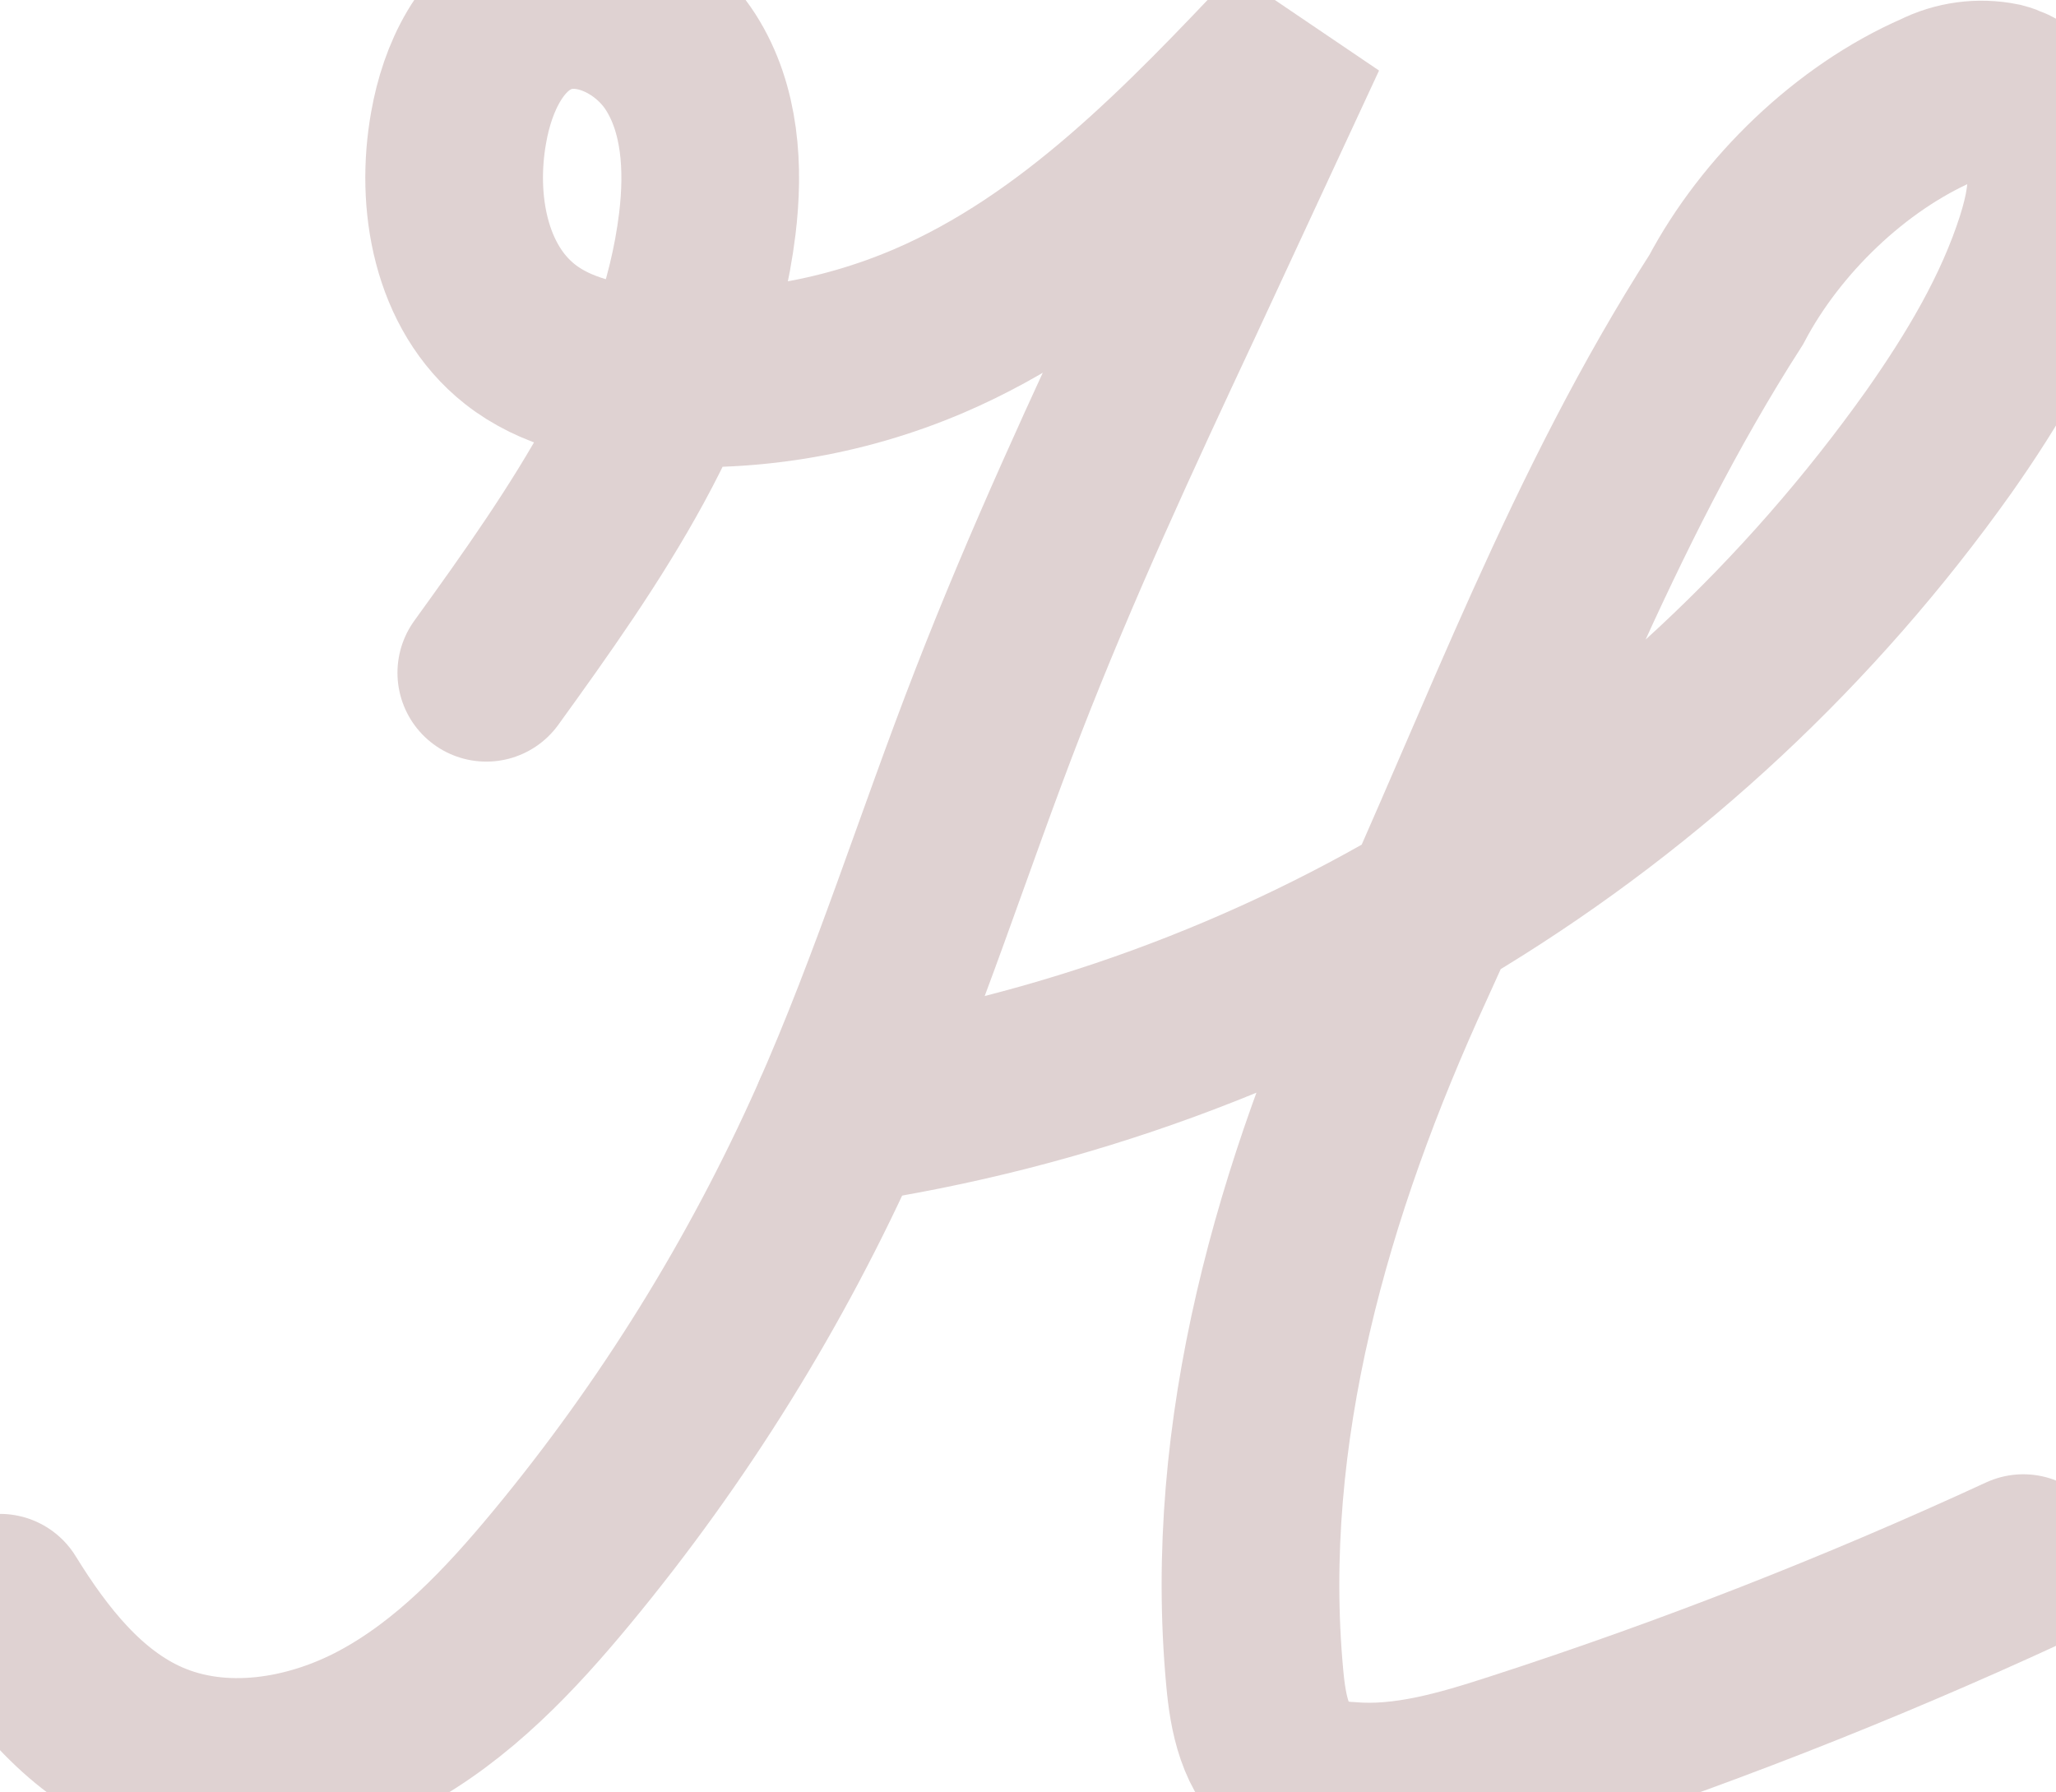
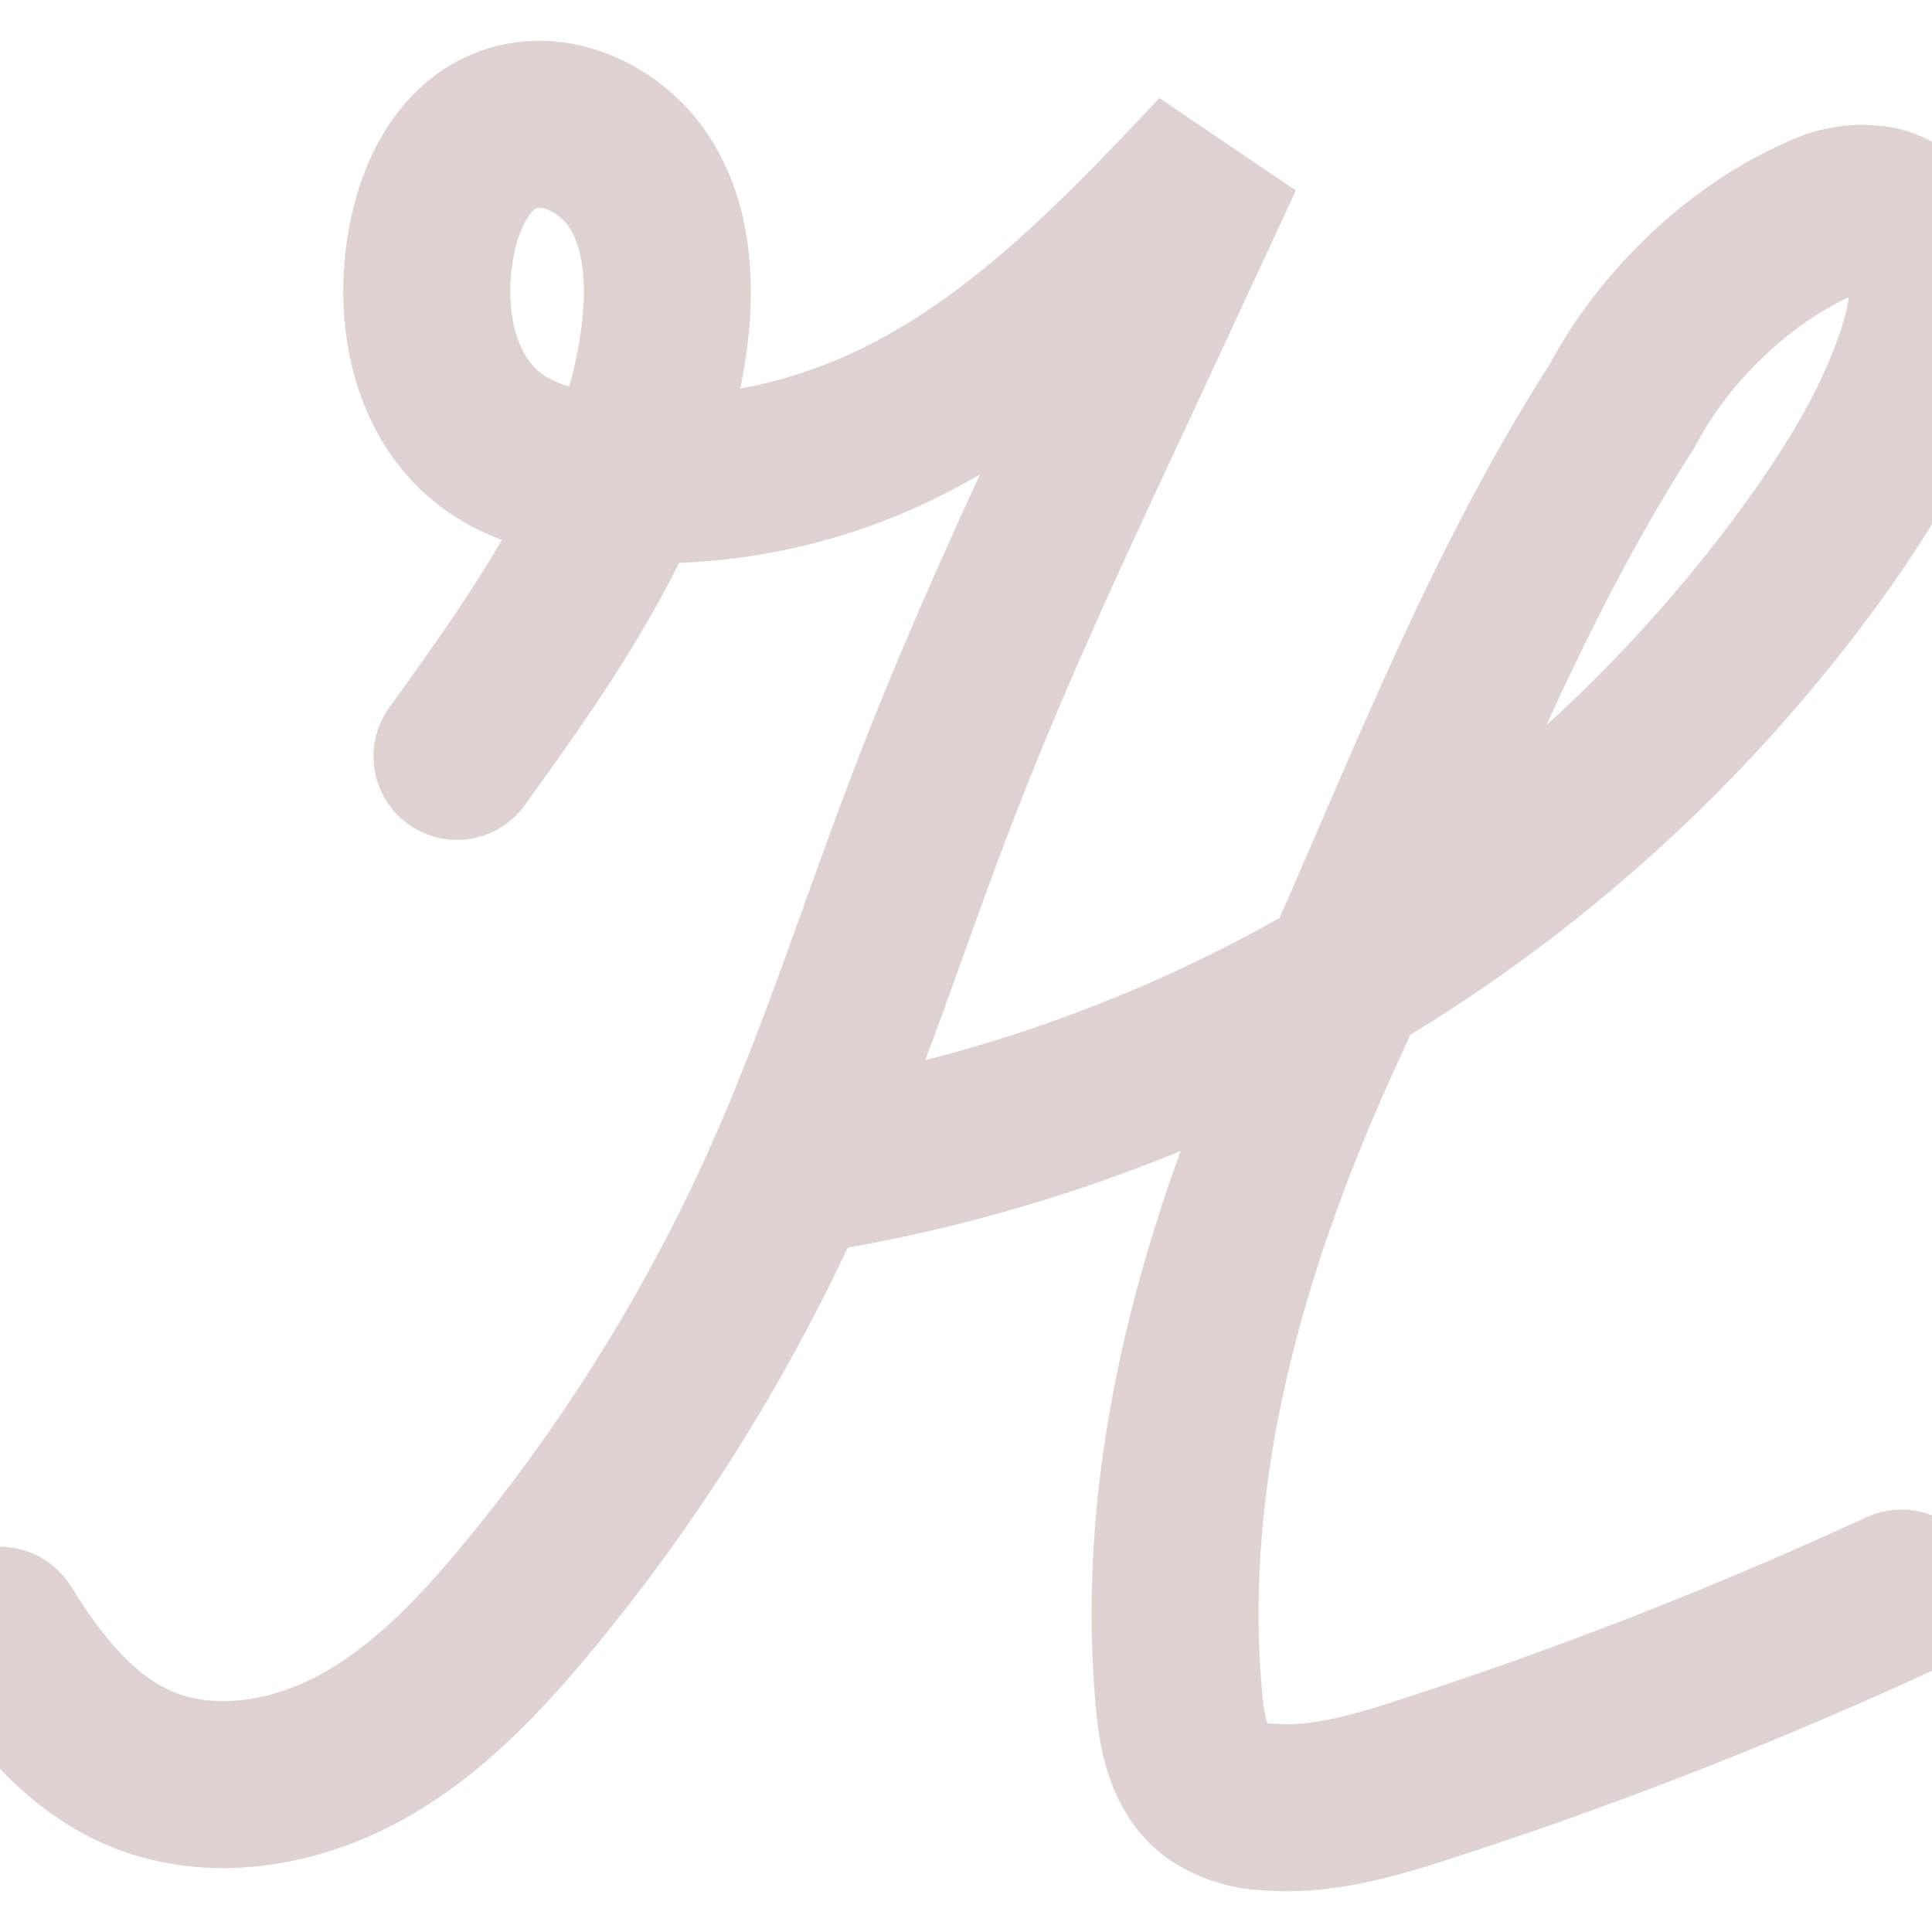
<svg xmlns="http://www.w3.org/2000/svg" viewBox="0 0 231.43 201.67">
  <defs>
    <style>
+ svg{
+     padding:5px;
+     width:100px;
+     height:100px;
+ }
.loading {
    fill: none;
    fill-rule: evenodd;
    stroke: #dfd2d2;
    stroke-linecap: round;
    stroke-width:20px;
    animation: loading 2s ease-out infinite alternate;    
}
@keyframes loading {
    0% {
        opacity:0;
        stroke-dasharray: 0, 600;
    }
    100% {
        opacity:1;
        stroke-dasharray: 600, 600;
    }
}
</style>
  </defs>
  <path class="loading" d="M65.58,90C76.69,74.62,88.16,58.3,90.46,39.44c.75-6.22.38-12.89-3-18.18s-10.35-8.6-16.14-6.19c-5.19,2.16-7.88,8-8.85,13.53-1.51,8.37.2,18,6.89,23.28,4,3.17,9.33,4.31,14.45,4.75a66.18,66.18,0,0,0,31.6-5.11C131.91,44.44,144.7,31.05,157,18L143.07,48c-7,14.94-13.92,29.9-19.88,45.26-6.13,15.77-11.15,31.9-18,47.3A217.86,217.86,0,0,1,74.08,190.7c-5.83,7.05-12.26,13.86-20.33,18.19s-18.05,5.9-26.43,2.21c-7.21-3.17-12.34-9.71-16.48-16.42" transform="translate(-10.84 -14.27)" />
  <path class="loading" d="M105.52,139.84A185.06,185.06,0,0,0,229.13,63.94C234,57,238.42,49.65,241,41.57c1-3.16,1.7-6.53,1.07-9.78s-2.86-6.38-6.06-7.23a10.81,10.81,0,0,0-7,.95c-9.83,4.28-18.85,13-23.86,22.49-15.18,23.65-24.5,49.52-36.07,74.71s-19.57,52.83-17,80.43c.36,4,1.18,8.32,4.38,10.7a11.82,11.82,0,0,0,6.13,2c6.46.56,12.87-1.34,19-3.33a512.71,512.71,0,0,0,57-22.29" transform="translate(-10.84 -14.27)" />
</svg>
